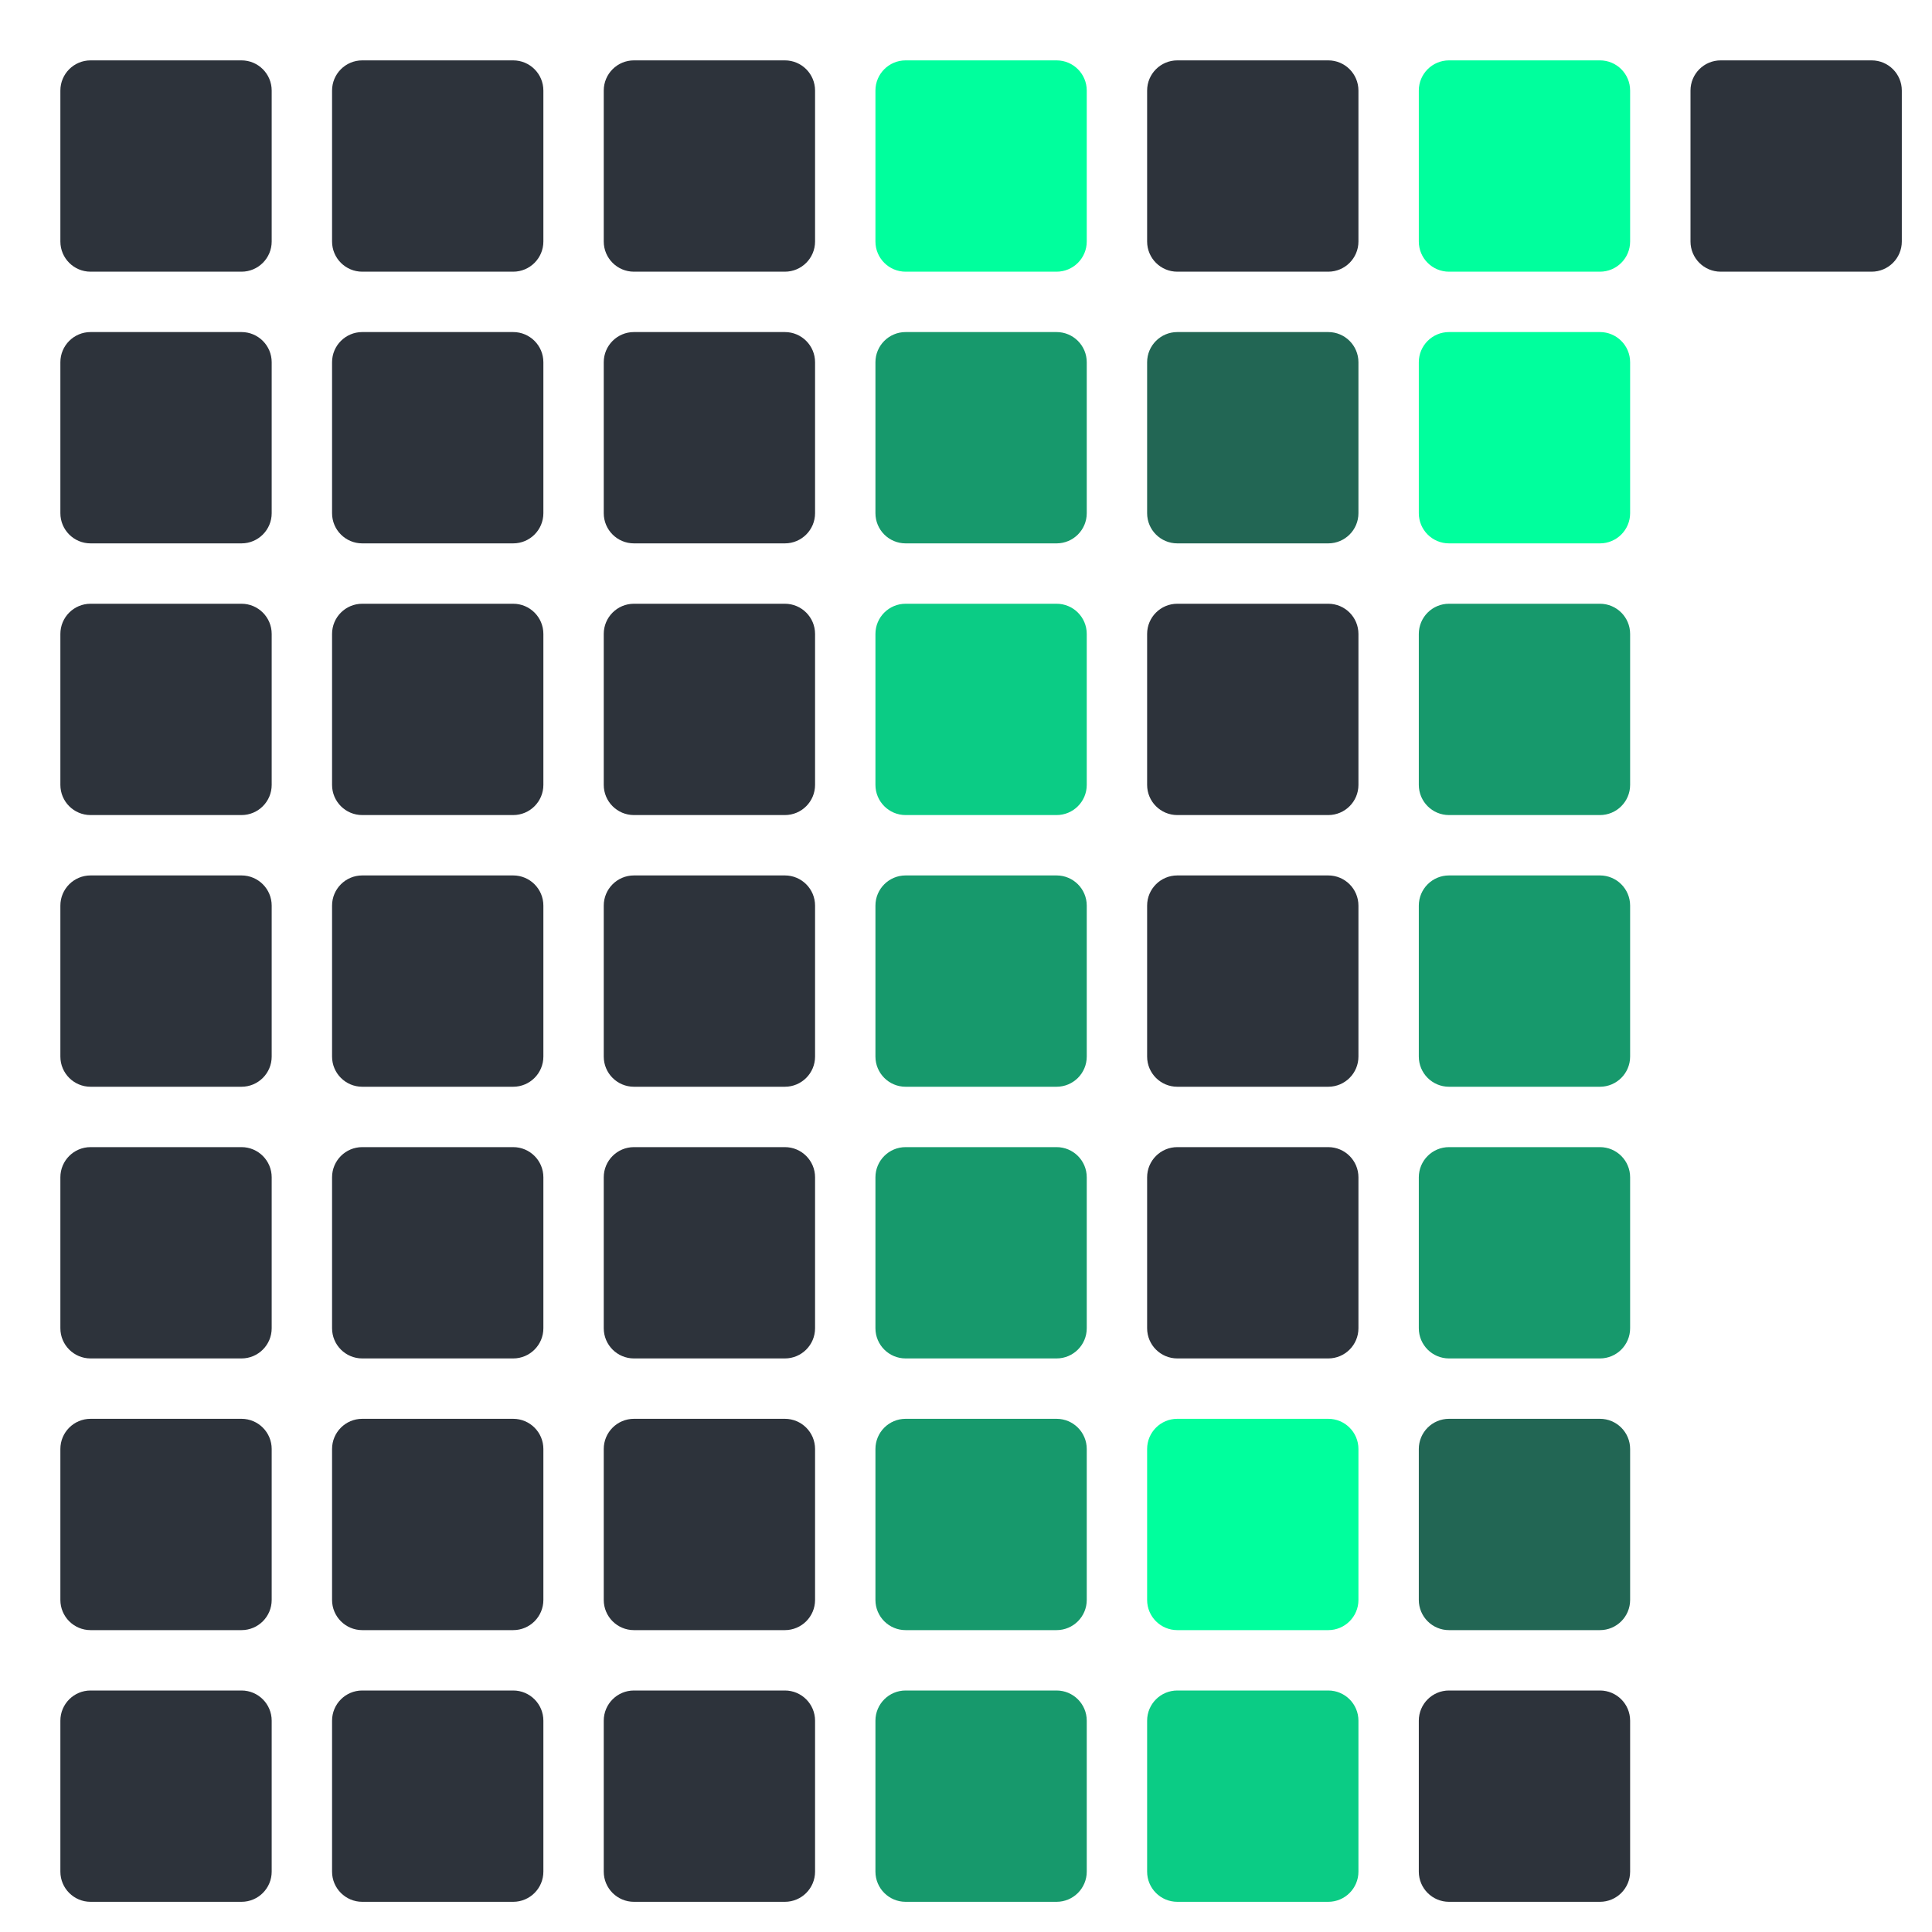
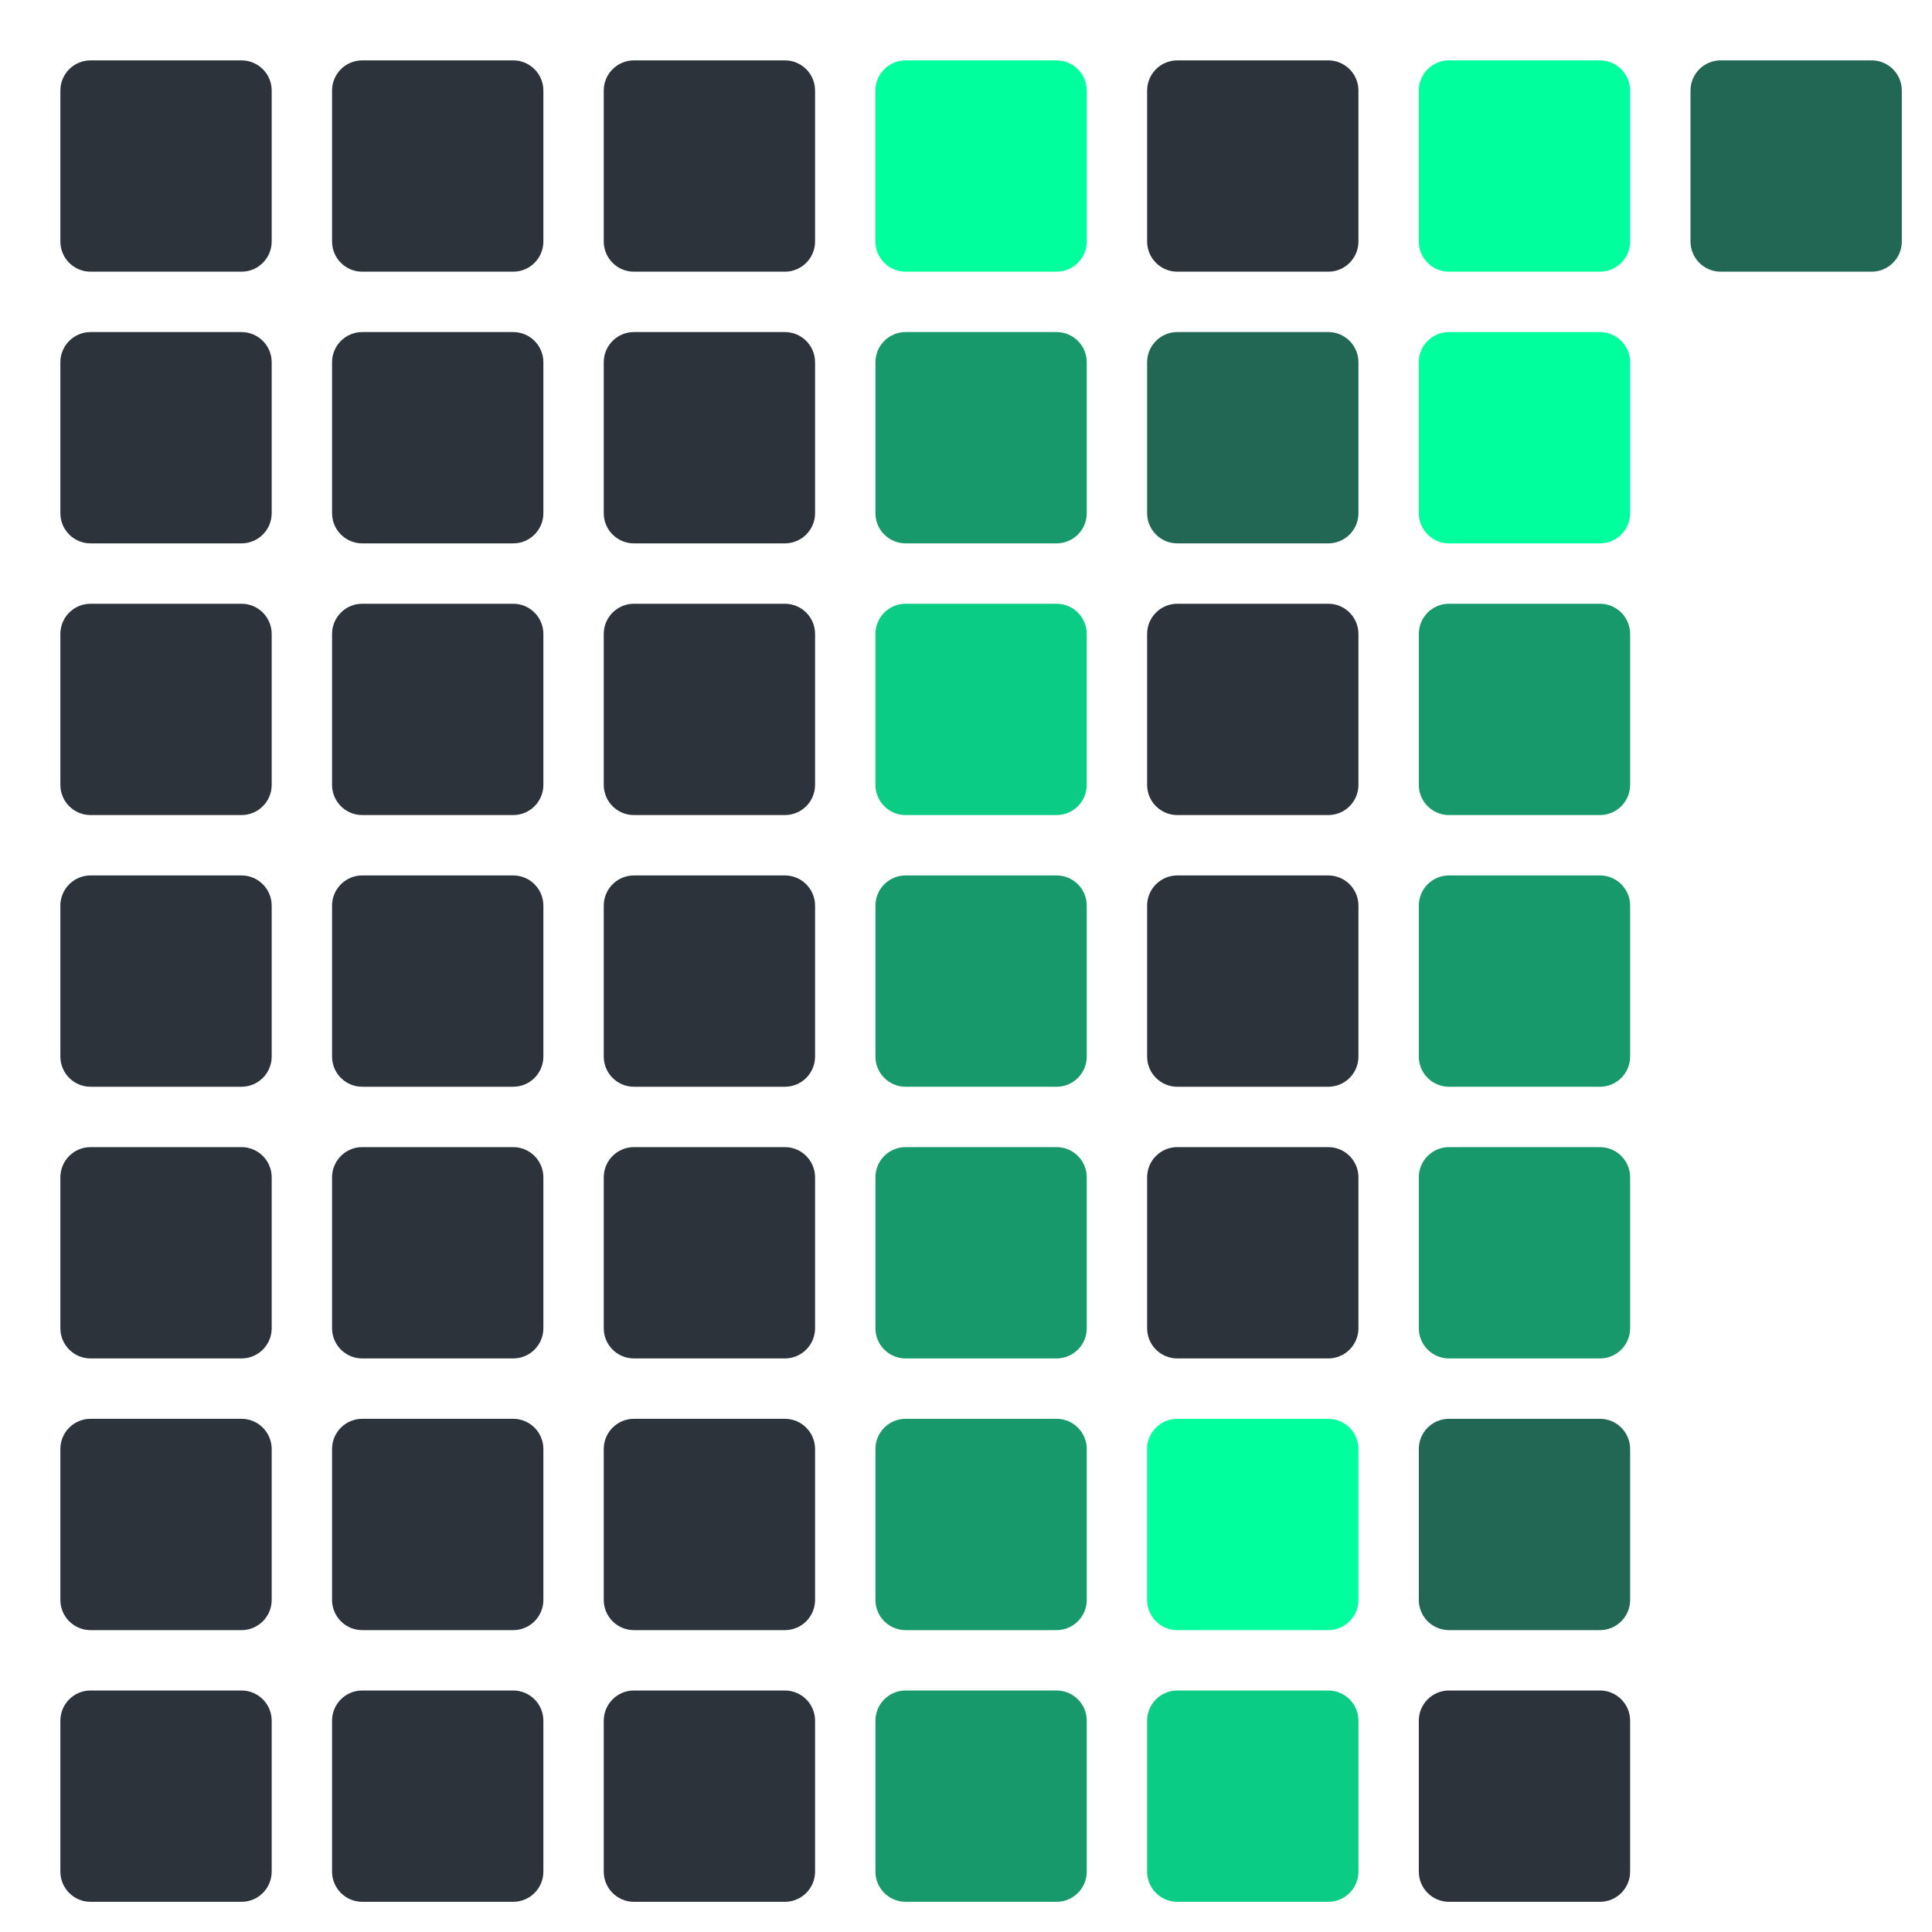
<svg xmlns="http://www.w3.org/2000/svg" viewBox="0 0 64 64" fill="#000">
  <rect width="7" height="7" x="2" y="2" rx="1" fill="#2d333b" />
  <rect width="7" height="7" x="2" y="11" rx="1" fill="#2d333b" />
  <rect width="7" height="7" x="2" y="20" rx="1" fill="#2d333b" />
  <rect width="7" height="7" x="2" y="29" rx="1" fill="#2d333b" />
  <rect width="7" height="7" x="2" y="38" rx="1" fill="#2d333b" />
  <rect width="7" height="7" x="2" y="47" rx="1" fill="#2d333b" />
  <rect width="7" height="7" x="2" y="56" rx="1" fill="#2d333b" />
  <rect width="7" height="7" x="11" y="2" rx="1" fill="#2d333b" />
  <rect width="7" height="7" x="11" y="11" rx="1" fill="#2d333b" />
  <rect width="7" height="7" x="11" y="20" rx="1" fill="#2d333b" />
  <rect width="7" height="7" x="11" y="29" rx="1" fill="#2d333b" />
  <rect width="7" height="7" x="11" y="38" rx="1" fill="#2d333b" />
  <rect width="7" height="7" x="11" y="47" rx="1" fill="#2d333b" />
  <rect width="7" height="7" x="11" y="56" rx="1" fill="#2d333b" />
  <rect width="7" height="7" x="20" y="2" rx="1" fill="#2d333b" />
  <rect width="7" height="7" x="20" y="11" rx="1" fill="#2d333b" />
  <rect width="7" height="7" x="20" y="20" rx="1" fill="#2d333b" />
  <rect width="7" height="7" x="20" y="29" rx="1" fill="#2d333b" />
  <rect width="7" height="7" x="20" y="38" rx="1" fill="#2d333b" />
  <rect width="7" height="7" x="20" y="47" rx="1" fill="#2d333b" />
  <rect width="7" height="7" x="20" y="56" rx="1" fill="#2d333b" />
  <rect width="7" height="7" x="29" y="2" rx="1" fill="#00ff9d" />
  <rect width="7" height="7" x="29" y="11" rx="1" fill="#17996c" />
  <rect width="7" height="7" x="29" y="20" rx="1" fill="#0bcc85" />
  <rect width="7" height="7" x="29" y="29" rx="1" fill="#17996c" />
  <rect width="7" height="7" x="29" y="38" rx="1" fill="#17996c" />
  <rect width="7" height="7" x="29" y="47" rx="1" fill="#17996c" />
  <rect width="7" height="7" x="29" y="56" rx="1" fill="#17996c" />
  <rect width="7" height="7" x="38" y="2" rx="1" fill="#2d333b" />
  <rect width="7" height="7" x="38" y="11" rx="1" fill="#226654" />
  <rect width="7" height="7" x="38" y="20" rx="1" fill="#2d333b" />
  <rect width="7" height="7" x="38" y="29" rx="1" fill="#2d333b" />
  <rect width="7" height="7" x="38" y="38" rx="1" fill="#2d333b" />
  <rect width="7" height="7" x="38" y="47" rx="1" fill="#00ff9d" />
  <rect width="7" height="7" x="38" y="56" rx="1" fill="#0bcc85" />
  <rect width="7" height="7" x="47" y="2" rx="1" fill="#00ff9d" />
  <rect width="7" height="7" x="47" y="11" rx="1" fill="#00ff9d" />
  <rect width="7" height="7" x="47" y="20" rx="1" fill="#17996c" />
  <rect width="7" height="7" x="47" y="29" rx="1" fill="#17996c" />
  <rect width="7" height="7" x="47" y="38" rx="1" fill="#17996c" />
  <rect width="7" height="7" x="47" y="47" rx="1" fill="#226654" />
  <rect width="7" height="7" x="47" y="56" rx="1" fill="#2d333b" />
-   <rect width="7" height="7" x="56" y="2" rx="1" fill="#2d333b" />
+   <rect width="7" height="7" x="56" y="2" rx="1" fill="#226654" />
</svg>
